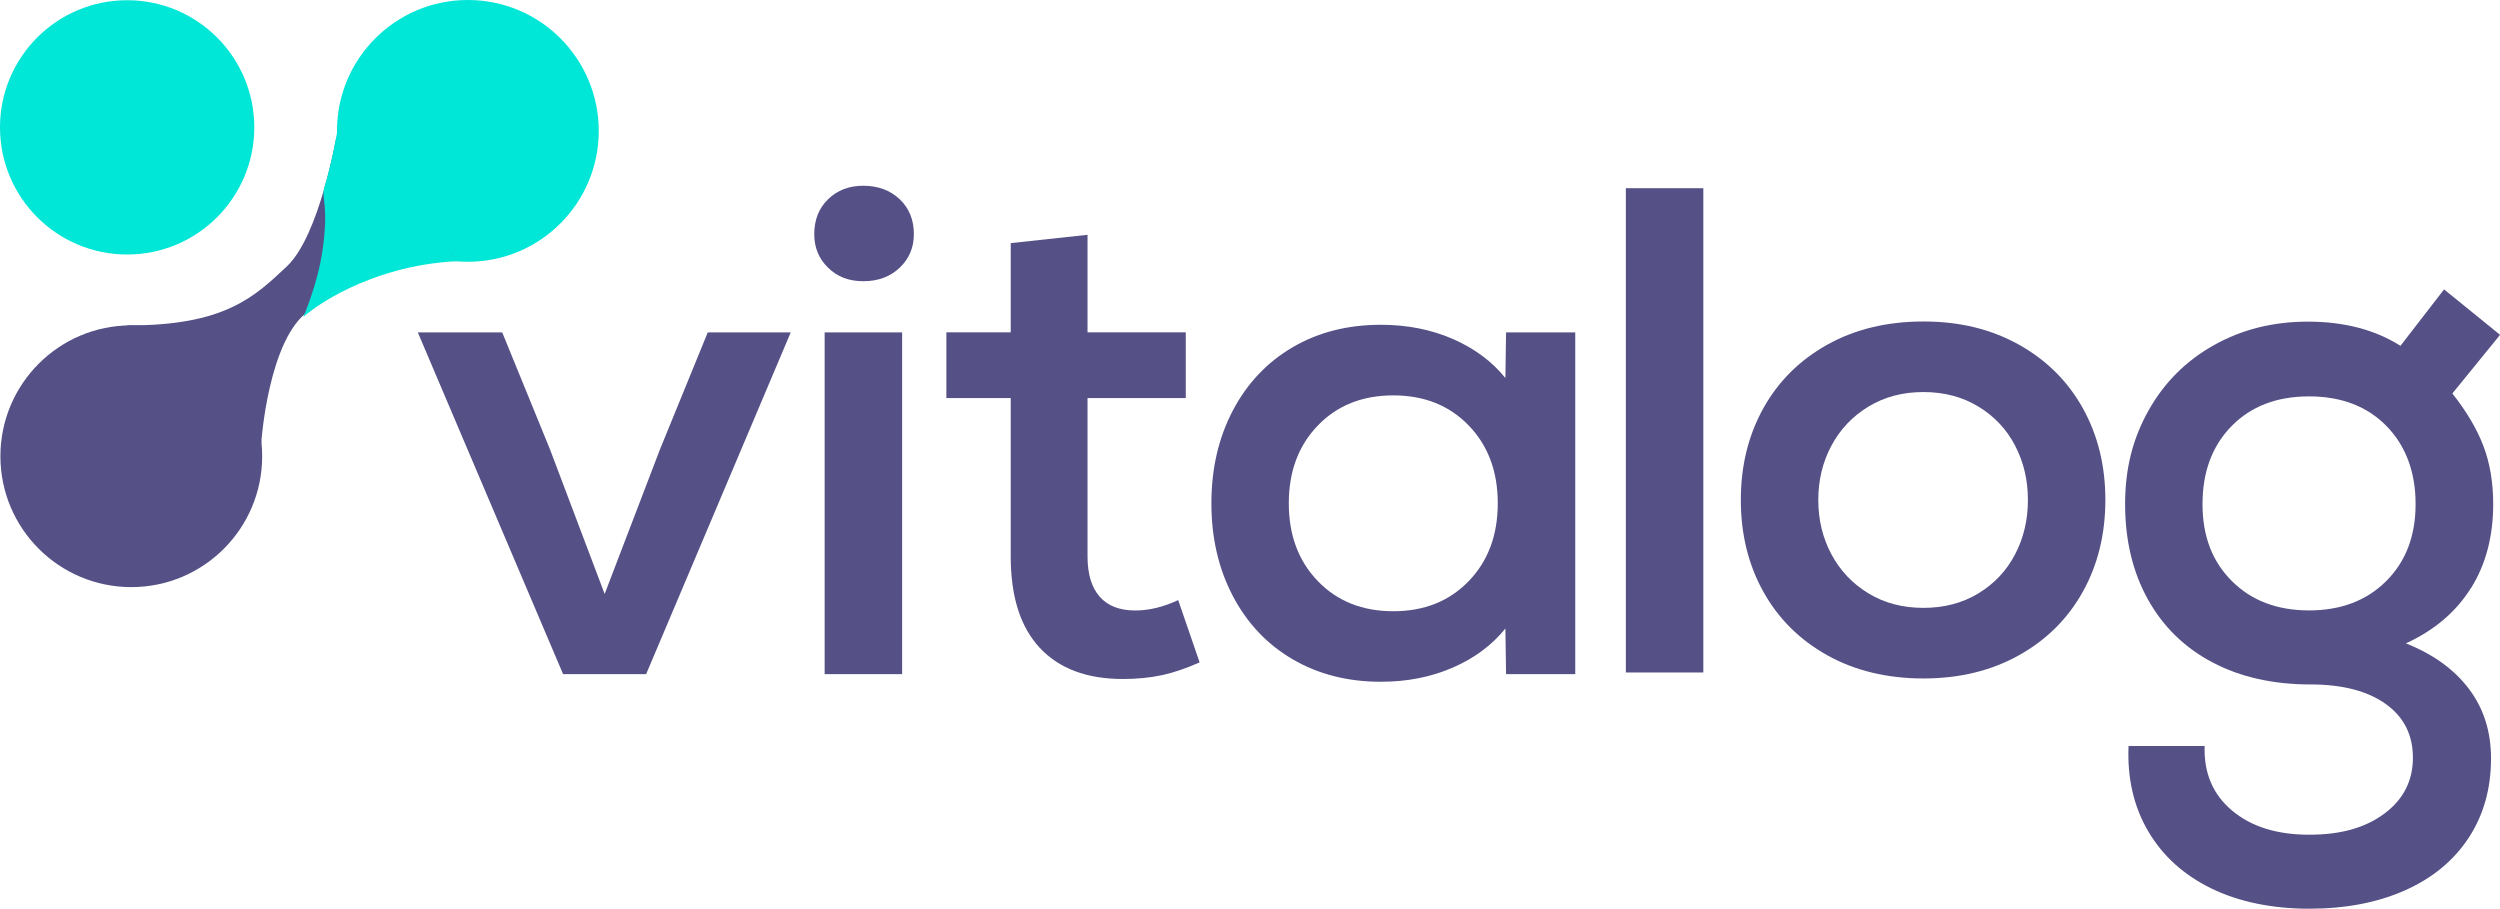
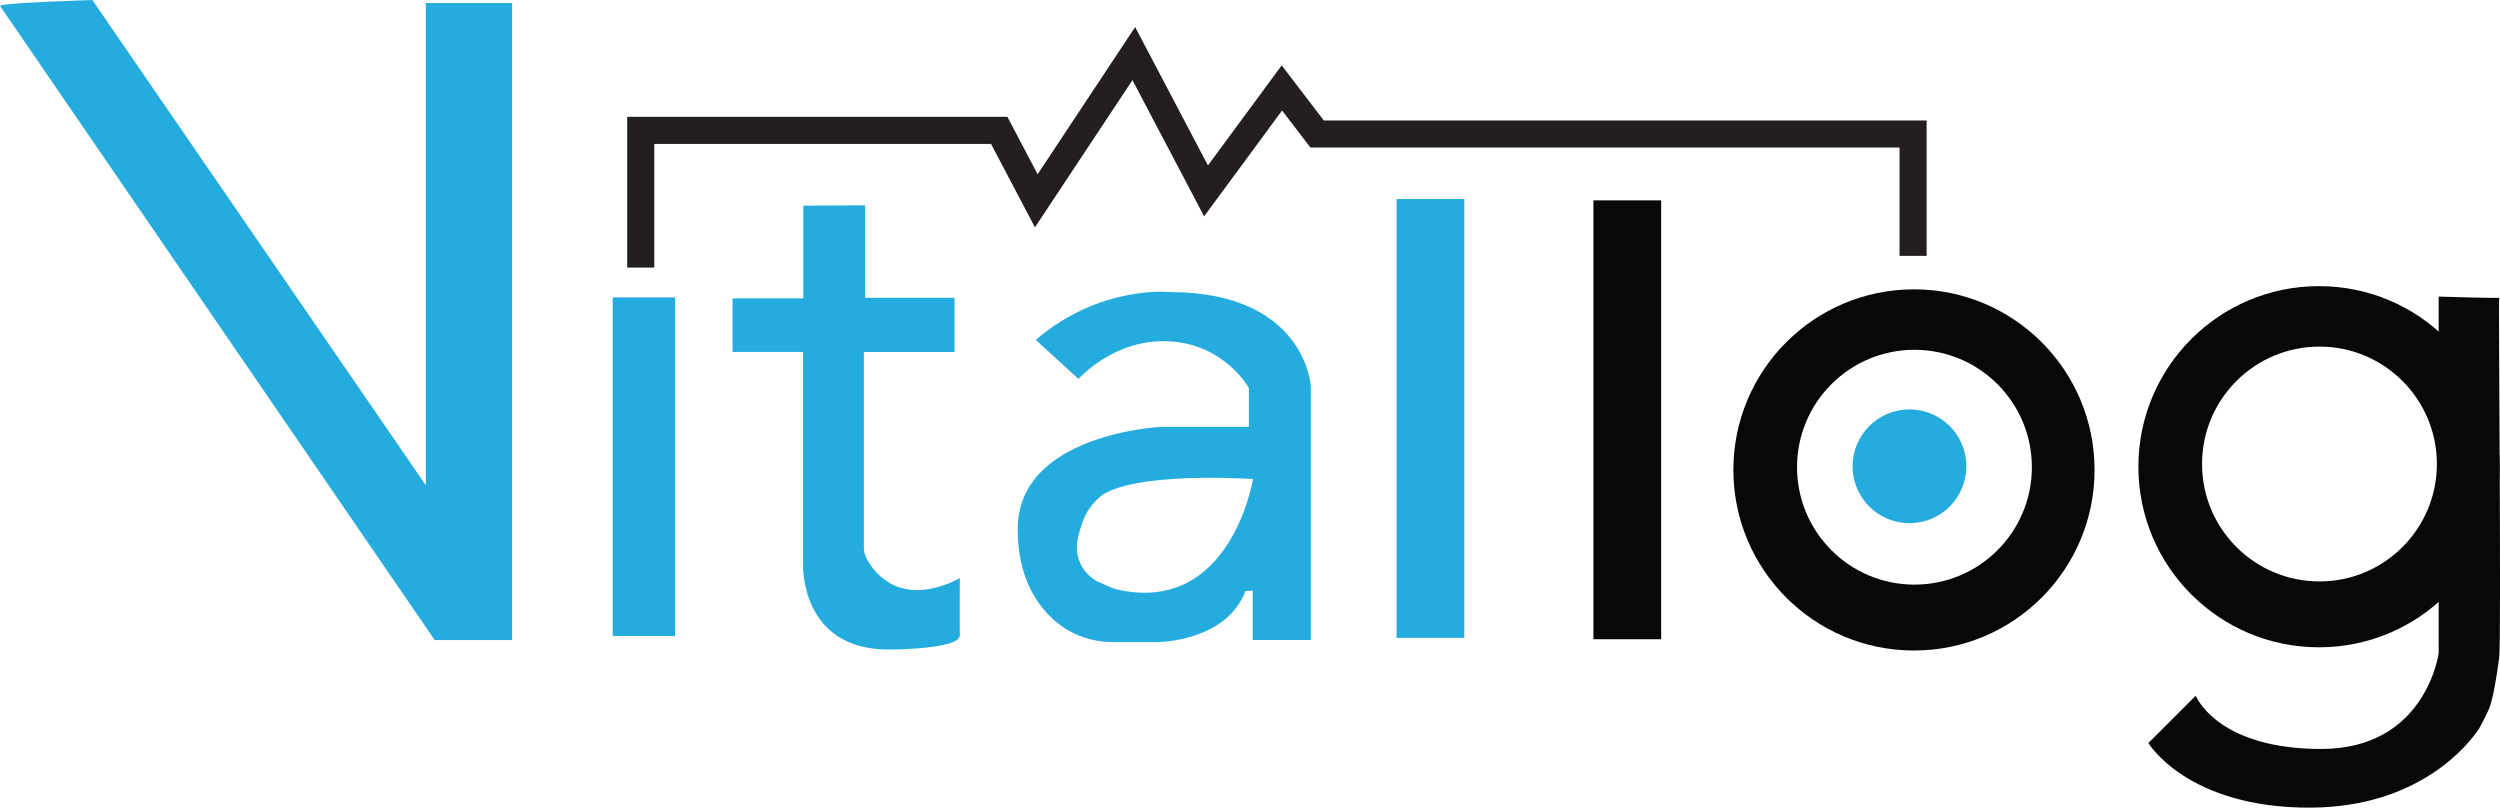
- <svg xmlns="http://www.w3.org/2000/svg" id="Layer_1" viewBox="0 0 668.53 243">
+ <svg xmlns="http://www.w3.org/2000/svg" id="Layer_1" viewBox="0 0 461.41 149.06">
  <defs>
-     <style>.cls-1{fill:#555086;}.cls-2{fill:#00e6d7;}</style>
+     <style>.cls-1{fill:none;stroke:#231f20;stroke-miterlimit:10;stroke-width:5px;}.cls-2{fill:#25acdf;}.cls-3{fill:#07080a;}</style>
  </defs>
-   <circle class="cls-2" cx="34" cy="34.06" r="34" />
-   <circle class="cls-2" cx="125.11" cy="35" r="35" />
-   <circle class="cls-1" cx="35.11" cy="122" r="35" />
-   <path class="cls-1" d="m69.86,118.42s1.88-28.06,12.88-35.39c0,0,15.11-12.25,39.28-13.42,0-1.69-32.07-32.94-32.07-32.94,0,0-4.54,26.36-13.21,34.53s-16.68,15.97-42.85,15.81l35.97,31.42Z" />
-   <path class="cls-2" d="m86.69,50.29c2.24-7.53,3.46-15,3.46-15,0,0,32.11,32.85,32.11,34.55-24.17,1.17-39.28,13.42-39.28,13.42-.66.44-1.3.96-1.89,1.56-.04.04,3.84-8.67,5.17-17.98,1.69-11.86-.35-13.93.43-16.54Z" />
-   <g>
-     <path class="cls-1" d="m189.25,88.89h22.2l-38.67,91.39h-22.2l-38.85-91.39h22.57l12.77,31.27,14.62,38.67,14.8-38.67,12.77-31.27Z" />
-     <path class="cls-1" d="m221.44,71.59c-2.47-2.4-3.7-5.39-3.7-8.97,0-3.82,1.23-6.94,3.7-9.34,2.47-2.41,5.61-3.61,9.44-3.61s7.18,1.2,9.71,3.61c2.53,2.4,3.79,5.52,3.79,9.34,0,3.58-1.27,6.57-3.79,8.97-2.53,2.4-5.77,3.61-9.71,3.61s-6.97-1.2-9.44-3.61Zm-.92,17.3h20.72v91.39h-20.72v-91.39Z" />
-     <path class="cls-1" d="m320.78,177.13c-3.58,1.6-6.94,2.75-10.08,3.42-3.14.68-6.63,1.02-10.45,1.02-9.62,0-17.02-2.78-22.2-8.33s-7.77-13.69-7.77-24.42v-42.37h-17.21v-17.58h17.21v-23.86l20.54-2.22v26.08h26.27v17.58h-26.27v42.37c0,4.69,1.08,8.26,3.24,10.73,2.16,2.47,5.33,3.7,9.53,3.7,3.7,0,7.52-.93,11.47-2.78l5.73,16.65Z" />
-     <path class="cls-1" d="m421.24,88.89v91.39h-18.5l-.18-12.21c-3.58,4.44-8.26,7.93-14.06,10.45-5.8,2.53-12.21,3.79-19.24,3.79-8.88,0-16.74-2.01-23.59-6.01s-12.18-9.65-16-16.93c-3.82-7.28-5.73-15.54-5.73-24.79s1.91-17.51,5.73-24.79c3.82-7.28,9.16-12.92,16-16.93,6.84-4.01,14.71-6.01,23.59-6.01,7.03,0,13.44,1.27,19.24,3.79,5.8,2.53,10.48,6.01,14.06,10.45l.18-12.21h18.5Zm-28.49,66.51c5.18-5.36,7.77-12.3,7.77-20.81s-2.59-15.45-7.77-20.81c-5.18-5.37-11.9-8.05-20.17-8.05s-14.99,2.68-20.17,8.05c-5.18,5.36-7.77,12.3-7.77,20.81s2.59,15.45,7.77,20.81c5.18,5.37,11.9,8.05,20.17,8.05s14.98-2.68,20.17-8.05Z" />
-     <path class="cls-1" d="m434.77,50.33h20.72v129.5h-20.72V50.33Z" />
-     <path class="cls-1" d="m488.64,175.23c-7.4-4.13-13.11-9.81-17.11-17.02-4.01-7.21-6.01-15.38-6.01-24.51s2-17.3,6.01-24.51c4.01-7.21,9.71-12.89,17.11-17.02,7.4-4.13,15.97-6.2,25.71-6.2s18.13,2.07,25.53,6.2c7.4,4.13,13.1,9.81,17.11,17.02,4.01,7.21,6.01,15.39,6.01,24.51s-2.01,17.3-6.01,24.51c-4.01,7.21-9.71,12.89-17.11,17.02-7.4,4.13-15.91,6.2-25.53,6.2s-18.32-2.06-25.71-6.2Zm40.42-16.56c4.26-2.59,7.52-6.07,9.81-10.45,2.28-4.38,3.42-9.22,3.42-14.52s-1.14-10.14-3.42-14.52c-2.28-4.38-5.55-7.86-9.81-10.45-4.25-2.59-9.16-3.89-14.71-3.89s-10.45,1.3-14.71,3.89c-4.26,2.59-7.56,6.08-9.9,10.45-2.34,4.38-3.51,9.22-3.51,14.52s1.17,10.15,3.51,14.52c2.34,4.38,5.64,7.86,9.9,10.45,4.25,2.59,9.16,3.88,14.71,3.88s10.45-1.29,14.71-3.88Z" />
-     <path class="cls-1" d="m660.76,157.25c-3.95,6.34-9.74,11.27-17.39,14.8,7.28,2.88,12.89,6.93,16.84,12.15,3.95,5.22,5.92,11.43,5.92,18.62,0,8.1-2.01,15.19-6.01,21.27-4.01,6.08-9.68,10.75-17.02,14.01-7.34,3.27-15.88,4.9-25.62,4.9s-18.69-1.8-26.08-5.39c-7.4-3.6-13.04-8.69-16.93-15.29-3.88-6.6-5.64-14.21-5.27-22.83h20.35c-.25,7.18,2.19,12.94,7.31,17.25,5.12,4.31,11.99,6.47,20.63,6.47s15.11-1.9,20.17-5.68c5.06-3.79,7.58-8.76,7.58-14.9s-2.44-10.95-7.31-14.41c-4.87-3.46-11.56-5.19-20.07-5.19-9.99,0-18.72-1.96-26.18-5.88-7.46-3.92-13.23-9.54-17.3-16.86-4.07-7.32-6.1-15.81-6.1-25.48s2.1-17.64,6.29-25.09c4.19-7.45,10.02-13.26,17.48-17.44,7.46-4.18,15.82-6.27,25.07-6.27,9.74,0,18.01,2.16,24.79,6.47l11.66-15.09,14.98,12.15-12.76,15.68c3.82,4.84,6.6,9.54,8.33,14.11,1.73,4.58,2.59,9.74,2.59,15.48,0,8.62-1.97,16.11-5.92,22.44Zm-22.66-1.86c5.24-5.22,7.86-12.09,7.86-20.58s-2.59-15.58-7.77-20.87-12.09-7.94-20.72-7.94-15.54,2.65-20.72,7.94c-5.18,5.29-7.77,12.25-7.77,20.87s2.62,15.36,7.86,20.58c5.24,5.23,12.12,7.84,20.63,7.84s15.38-2.61,20.63-7.84Z" />
-   </g>
+   <path class="cls-2" d="m.01,1.1l80.22,117.03h14.29V.55h-15.93v89.01L17.05,0S-.54.55.01,1.1Z" />
+   <rect class="cls-2" x="113.09" y="54.89" width="11.5" height="62.5" />
+   <rect class="cls-2" x="257.76" y="36.73" width="12.5" height="81" />
+   <polyline class="cls-1" points="118.26 49.39 118.26 24.06 184.42 24.06 191.26 37.06 209.26 9.89 222.59 35.23 236.59 16.23 243.09 24.73 353.09 24.73 353.09 47.23" />
+   <path class="cls-2" d="m148.26,38c0,1,0,15.94,0,17,0,.04-.03.06-.07.06h-12.92s-.07.03-.07.07v9.76s.03.07.07.07h12.87s.07.03.07.07v39.1s-.61,15.75,15.75,15.75c0,0,13.25.03,13.19-2.64-.05-2.48,0-9.46,0-10.44,0-.05-.05-.08-.09-.06-.62.35-4.2,2.27-8.18,2.17-.95-.02-1.85-.19-2.67-.44-2.76-.84-4.99-2.88-6.29-5.45-.01-.02-.02-.05-.03-.07-.29-.58-.45-1.22-.45-1.87v-36.04s.03-.07.07-.07h16.59s.07-.03.07-.07v-9.87s-.03-.07-.07-.07h-16.37s-.07-.03-.07-.07v-16.92s-.02-.07-.06-.07c-.85,0-10.46.05-11.28.05-.03,0-.05.02-.05.05Z" />
+   <path class="cls-2" d="m191.15,62.73c11.89-10.17,24.67-8.83,24.67-8.83,25.17,0,26.11,17.39,26.11,17.39v46.83h-10.72v-9.11l-1.33.06c-3.56,9.39-16.22,9.44-16.22,9.44h-4.47s-3.75,0-3.75,0c-3.94,0-7.79-1.34-10.76-3.94-.04-.03-.07-.06-.11-.1-3.41-3.02-6.72-8.16-6.74-16.75-.06-17.72,26.5-18.94,26.5-18.94h16.17v-7.17s-4.44-8.06-14.67-8.61-16.78,6.94-16.78,6.94l-7.89-7.22Zm11.86,29c-2.67,2.25-3.25,4.67-3.81,6.51-1.99,6.55,3.35,9.08,3.35,9.08.76.33,2.8,1.29,3.54,1.46,21.12,4.83,25.17-20.38,25.17-20.38-24.62-1.25-28.25,3.33-28.25,3.33Z" />
+   <path class="cls-3" d="m319.92,86.73c0-18.41,14.92-33.33,33.33-33.33s33.33,14.92,33.33,33.33-14.92,33.33-33.33,33.33-33.33-14.92-33.33-33.33Zm33.42,21.17c11.97,0,21.67-9.7,21.67-21.67s-9.7-21.67-21.67-21.67-21.67,9.7-21.67,21.67,9.7,21.67,21.67,21.67Z" />
+   <circle class="cls-2" cx="352.42" cy="86.06" r="10.5" />
+   <rect class="cls-3" x="294.09" y="36.98" width="12.5" height="81" />
+   <path class="cls-3" d="m394.67,86.14c0-18.41,14.92-33.33,33.33-33.33s33.33,14.92,33.33,33.33-14.92,33.33-33.33,33.33-33.33-14.92-33.33-33.33Zm33.42,21.17c11.97,0,21.67-9.7,21.67-21.67s-9.7-21.67-21.67-21.67-21.67,9.7-21.67,21.67,9.7,21.67,21.67,21.67Z" />
+   <path class="cls-3" d="m450.09,54.74v65.82s-2.33,17.67-21.67,17.67c-18.28,0-22.7-8.79-23.13-9.75-.02-.04-.07-.05-.1-.02l-8.68,8.68s7.25,12.08,30.08,11.92c19.99-.15,29-11.66,30.93-14.53.26-.39,1.81-3.47,1.96-3.92.65-1.9,1.23-5.09,1.78-9.22.42-3.12-.16-66.65,0-66.44.1.13-11.17-.21-11.17-.21Z" />
</svg>
